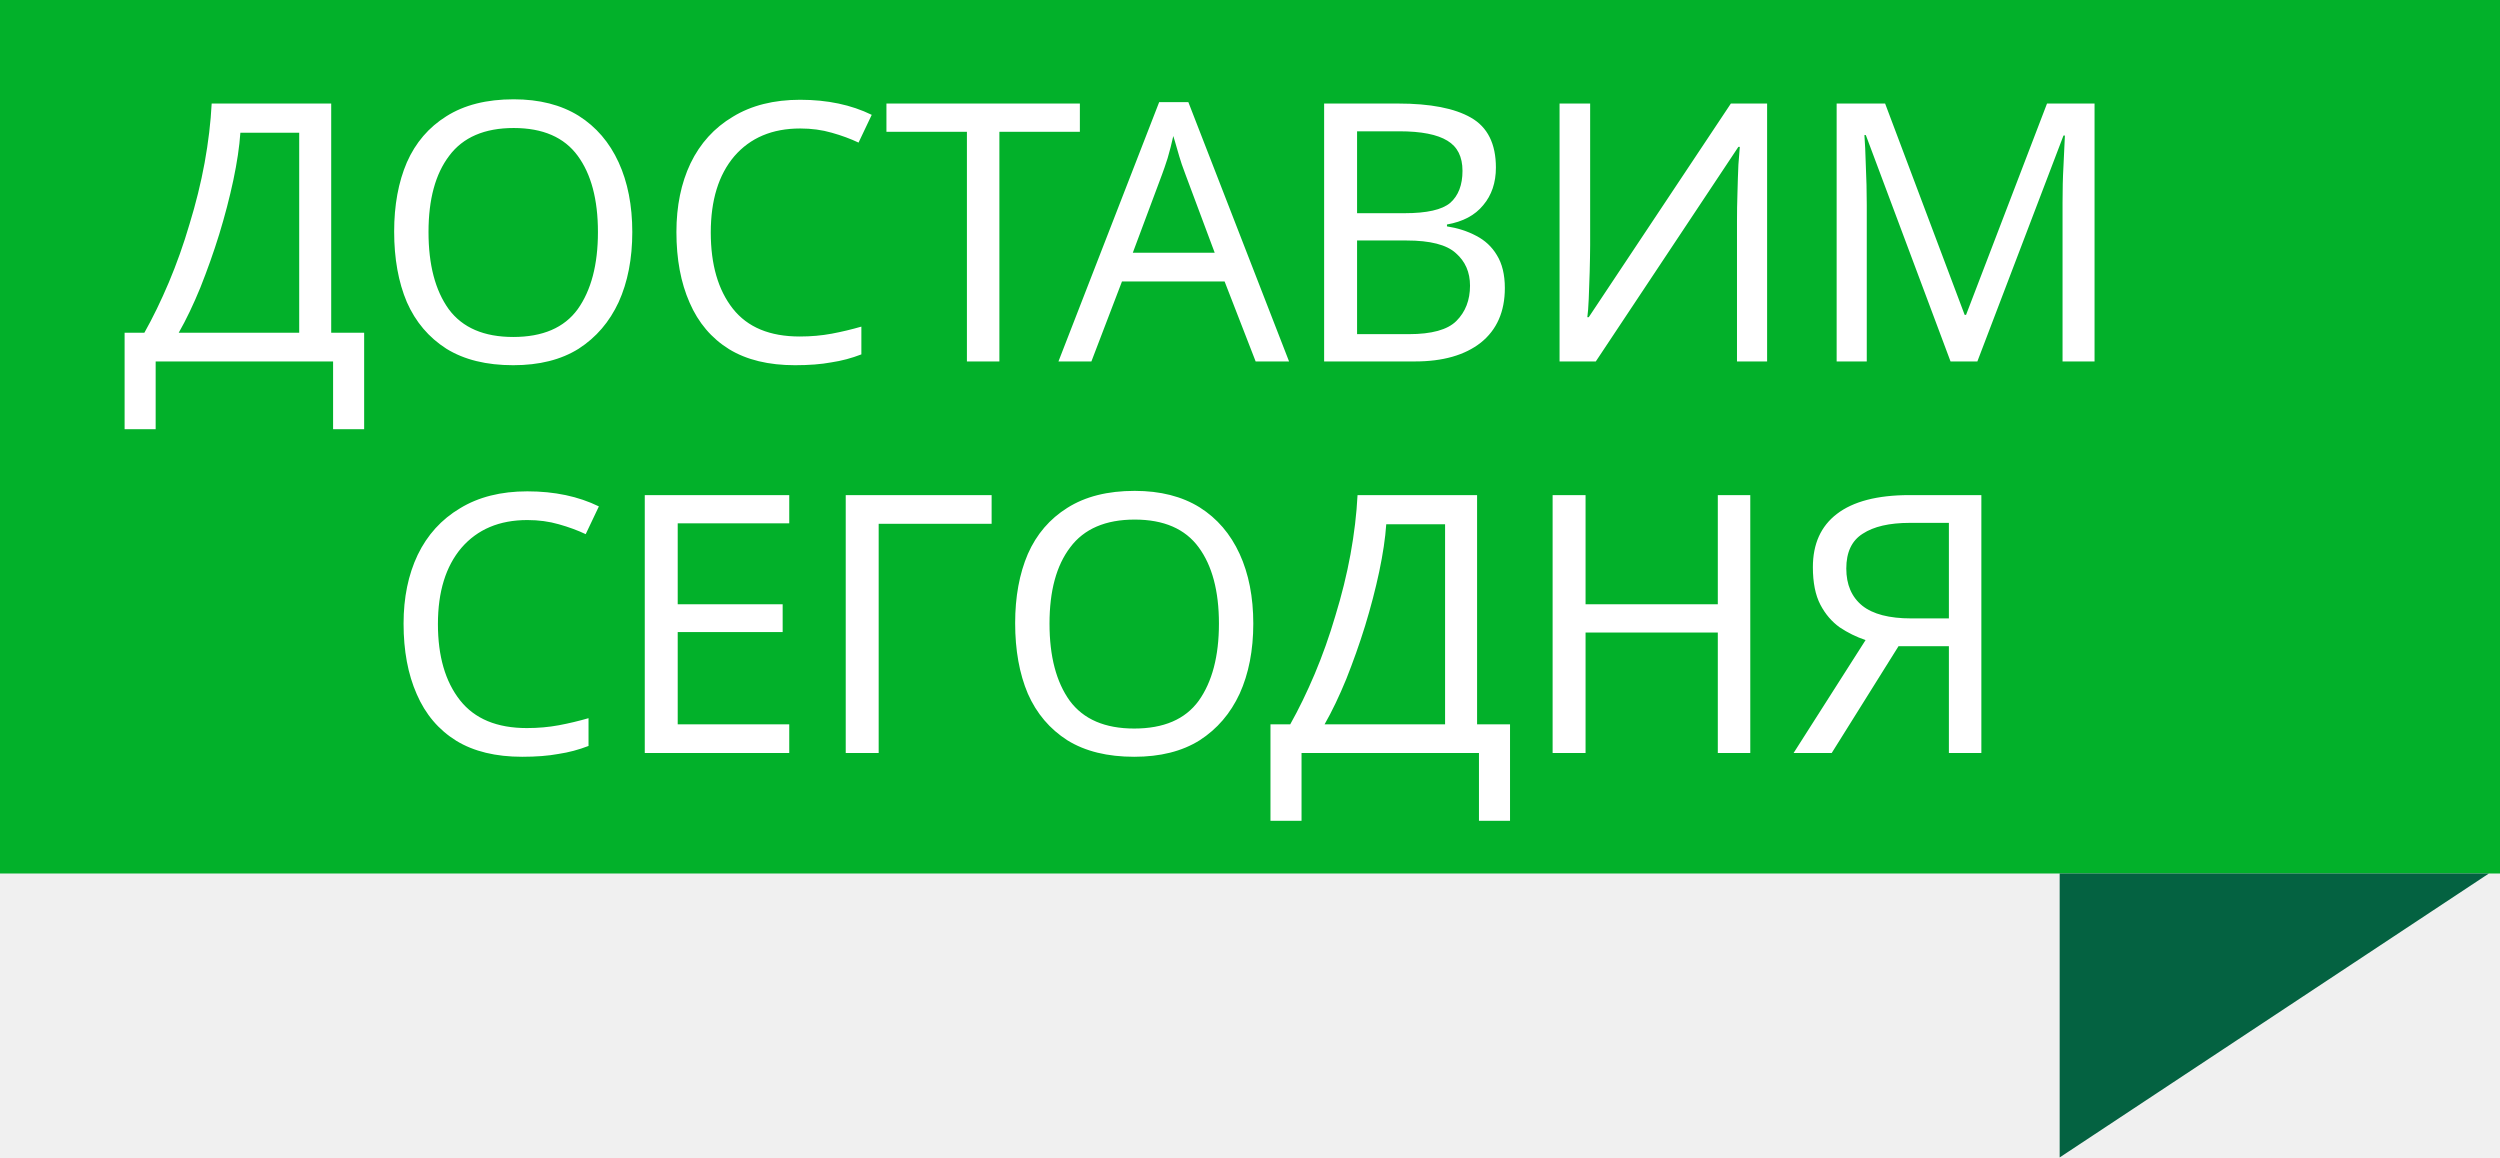
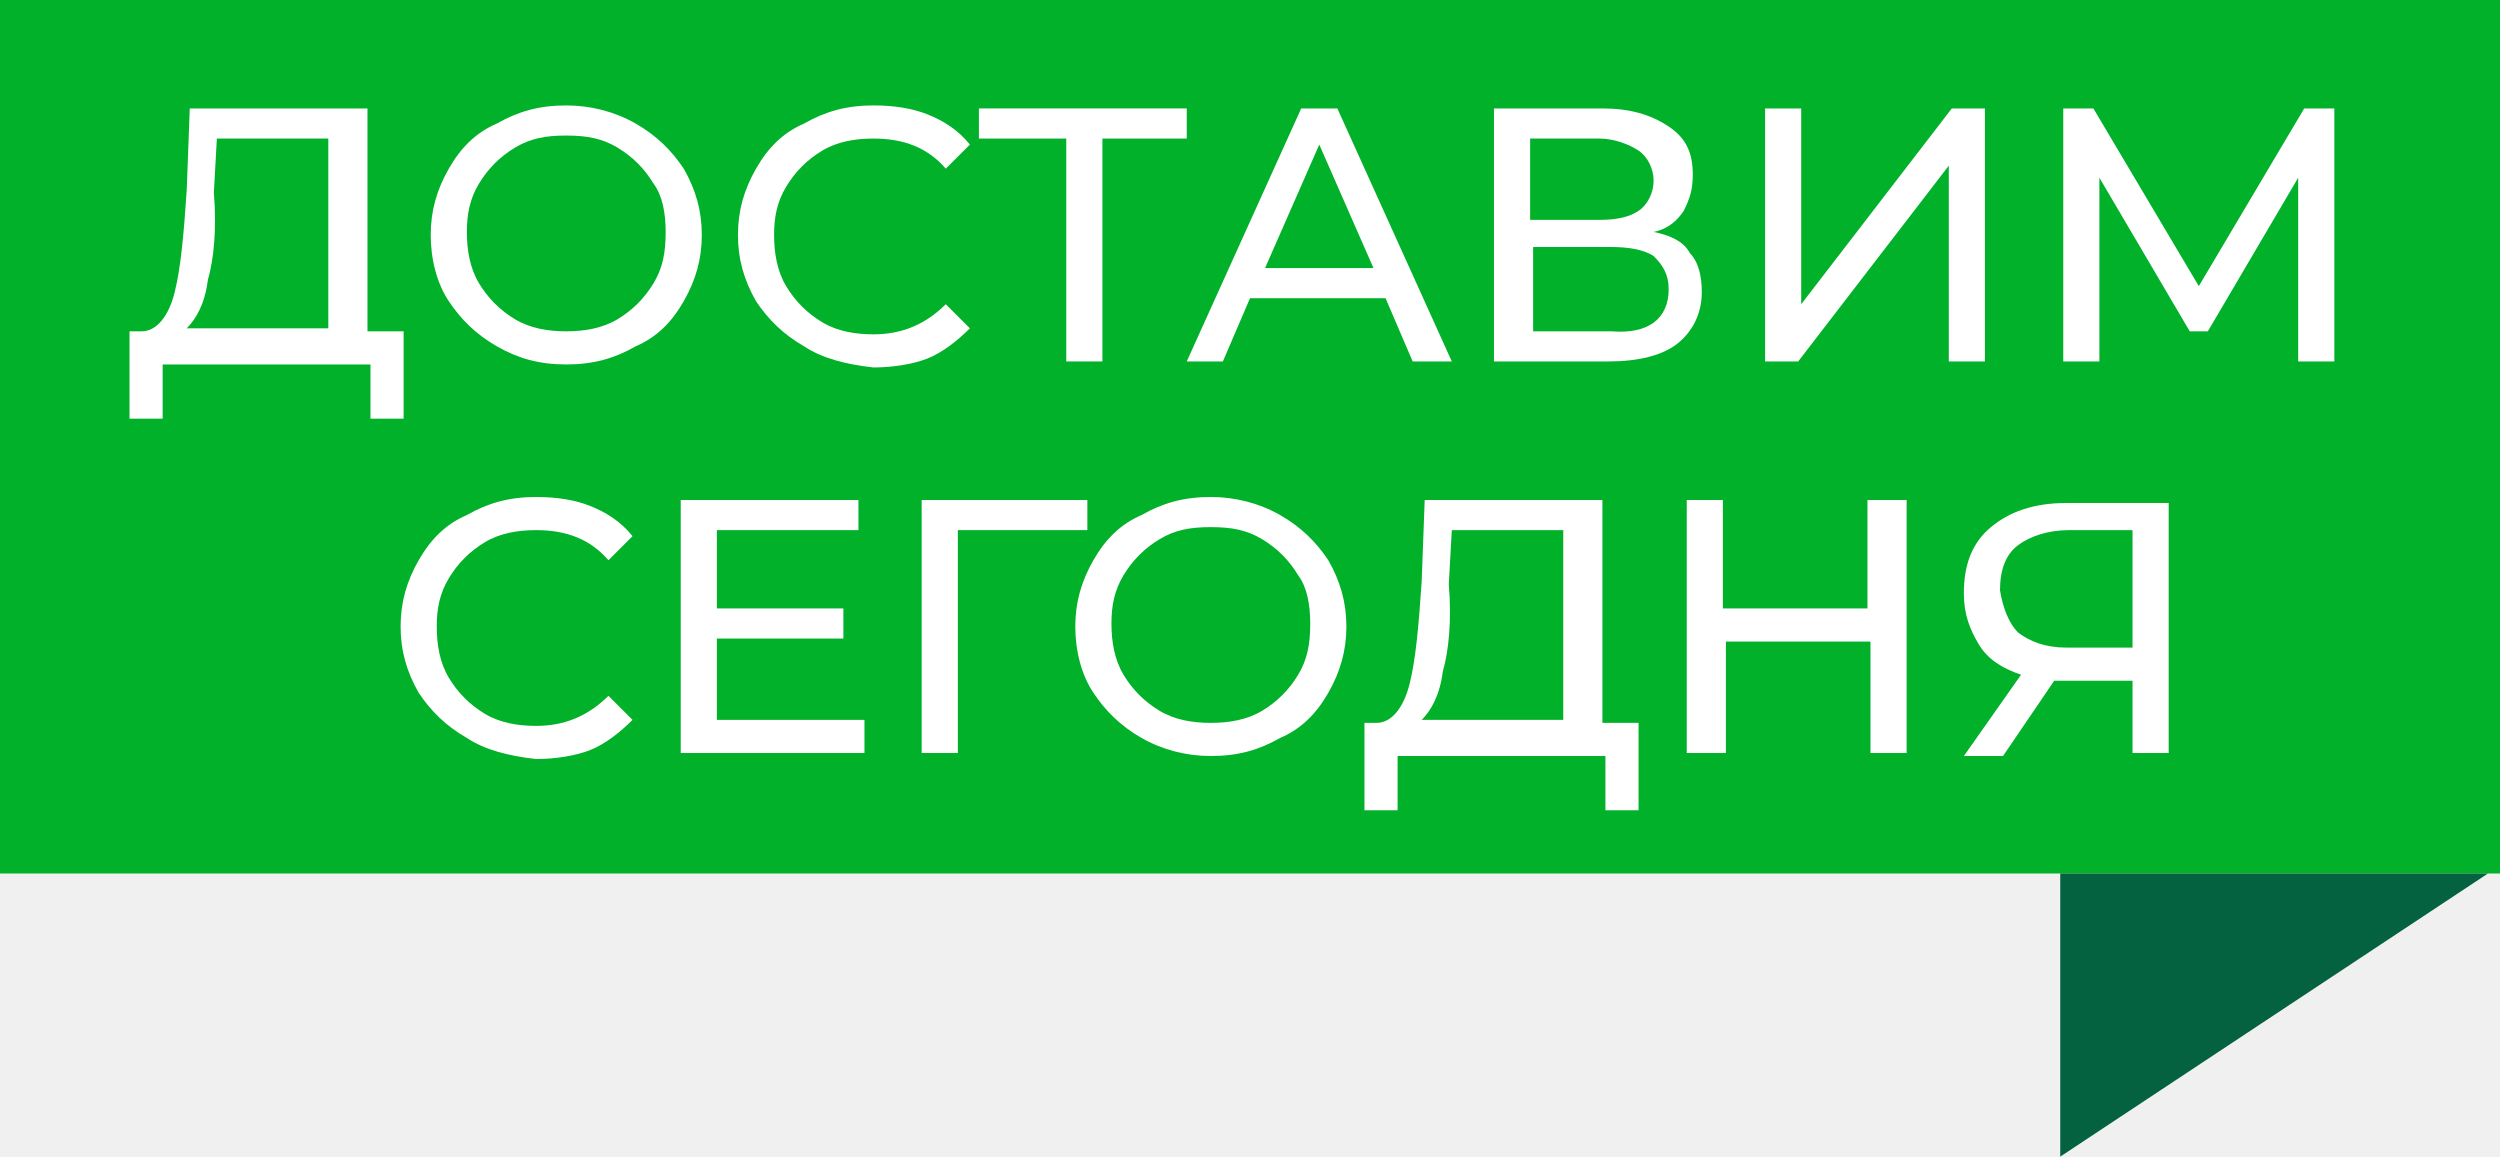
- <svg xmlns="http://www.w3.org/2000/svg" width="83" height="38.427" viewBox="0 0 83 38.427">
+ <svg xmlns="http://www.w3.org/2000/svg" version="1.1" id="Layer_1" x="0px" y="0px" viewBox="0 0 83 38.4" style="enable-background:new 0 0 83 38.4;" xml:space="preserve">
+   <style type="text/css">
+ 	.st0{fill:#02B12A;}
+ 	.st1{fill:#046241;}
+ 	.st2{enable-background:new    ;}
+ 	.st3{fill:#FFFFFF;}
+ </style>
  <g id="i-sklad" transform="translate(-522 -1435)">
-     <rect id="Rectangle_1" data-name="Rectangle 1" width="83" height="29" transform="translate(522 1435)" fill="#02b12a" />
-     <path id="Path_34" data-name="Path 34" d="M-1420.061,1372v9.427l14.25-9.427Z" transform="translate(2010.442 92)" fill="#046241" />
-     <text id="ДОСТАВИМ_СЕГОДНЯ" data-name="ДОСТАВИМ  СЕГОДНЯ" transform="translate(565 1447)" fill="#fff" font-size="12" font-family="Montserrat-Medium, Montserrat" font-weight="500">
-       <tspan x="-38.94" y="0">ДОСТАВИМ </tspan>
-       <tspan x="-30.336" y="13">СЕГОДНЯ</tspan>
-     </text>
+     <rect id="Rectangle_1" x="522" y="1435" class="st0" width="83" height="29" />
+     <path id="Path_34" class="st1" d="M590.4,1464v9.4l14.2-9.4H590.4z" />
+     <g class="st2">
+       <path class="st3" d="M535.4,1446v2.9h-1.1v-1.8h-6.9l0,1.8h-1.1l0-2.9h0.4c0.5,0,0.9-0.5,1.1-1.3c0.2-0.8,0.3-1.9,0.4-3.4l0.1-2.7    h5.9v7.4H535.4z M528.9,1444.3c-0.1,0.8-0.4,1.3-0.7,1.6h4.7v-6.3h-3.7l-0.1,1.8C529.2,1442.6,529.1,1443.6,528.9,1444.3z" />
+       <path class="st3" d="M538.5,1446.5c-0.7-0.4-1.2-0.9-1.6-1.5s-0.6-1.4-0.6-2.2c0-0.8,0.2-1.5,0.6-2.2c0.4-0.7,0.9-1.2,1.6-1.5    c0.7-0.4,1.4-0.6,2.3-0.6c0.8,0,1.6,0.2,2.3,0.6c0.7,0.4,1.2,0.9,1.6,1.5c0.4,0.7,0.6,1.4,0.6,2.2c0,0.8-0.2,1.5-0.6,2.2    c-0.4,0.7-0.9,1.2-1.6,1.5c-0.7,0.4-1.4,0.6-2.3,0.6C539.9,1447.1,539.2,1446.9,538.5,1446.5z M542.5,1445.6    c0.5-0.3,0.9-0.7,1.2-1.2c0.3-0.5,0.4-1,0.4-1.7c0-0.6-0.1-1.2-0.4-1.6c-0.3-0.5-0.7-0.9-1.2-1.2s-1-0.4-1.7-0.4s-1.2,0.1-1.7,0.4    s-0.9,0.7-1.2,1.2c-0.3,0.5-0.4,1-0.4,1.6c0,0.6,0.1,1.2,0.4,1.7c0.3,0.5,0.7,0.9,1.2,1.2c0.5,0.3,1.1,0.4,1.7,0.4    S542,1445.9,542.5,1445.6z" />
+       <path class="st3" d="M548.7,1446.5c-0.7-0.4-1.2-0.9-1.6-1.5c-0.4-0.7-0.6-1.4-0.6-2.2c0-0.8,0.2-1.5,0.6-2.2    c0.4-0.7,0.9-1.2,1.6-1.5c0.7-0.4,1.4-0.6,2.3-0.6c0.7,0,1.3,0.1,1.8,0.3s1,0.5,1.4,1l-0.8,0.8c-0.6-0.7-1.4-1-2.4-1    c-0.6,0-1.2,0.1-1.7,0.4s-0.9,0.7-1.2,1.2c-0.3,0.5-0.4,1-0.4,1.6c0,0.6,0.1,1.2,0.4,1.7c0.3,0.5,0.7,0.9,1.2,1.2    c0.5,0.3,1.1,0.4,1.7,0.4c0.9,0,1.7-0.3,2.4-1l0.8,0.8c-0.4,0.4-0.9,0.8-1.4,1c-0.5,0.2-1.2,0.3-1.8,0.3    C550.1,1447.1,549.3,1446.9,548.7,1446.5z" />
+       <path class="st3" d="M561.5,1439.6h-2.9v7.4h-1.2v-7.4h-2.9v-1h6.9V1439.6z" />
+       <path class="st3" d="M568,1444.9h-4.5l-0.9,2.1h-1.2l3.8-8.4h1.2l3.8,8.4h-1.3L568,1444.9z M567.6,1443.9l-1.8-4.1l-1.8,4.1H567.6    z" />
+       <path class="st3" d="M578.1,1443.4c0.3,0.3,0.4,0.8,0.4,1.3c0,0.7-0.3,1.3-0.8,1.7c-0.5,0.4-1.3,0.6-2.3,0.6h-3.8v-8.4h3.6    c0.9,0,1.6,0.2,2.2,0.6s0.8,0.9,0.8,1.6c0,0.5-0.1,0.8-0.3,1.2c-0.2,0.3-0.5,0.6-1,0.7C577.4,1442.8,577.9,1443,578.1,1443.4z     M572.8,1442.3h2.3c0.6,0,1-0.1,1.3-0.3c0.3-0.2,0.5-0.6,0.5-1c0-0.4-0.2-0.8-0.5-1c-0.3-0.2-0.8-0.4-1.3-0.4h-2.3V1442.3z     M577.4,1444.6c0-0.5-0.2-0.8-0.5-1.1c-0.3-0.2-0.8-0.3-1.4-0.3h-2.6v2.8h2.6C576.7,1446.1,577.4,1445.6,577.4,1444.6z" />
+       <path class="st3" d="M580.6,1438.6h1.2v6.5l5-6.5h1.1v8.4h-1.2v-6.5l-5,6.5h-1.1V1438.6z" />
+       <path class="st3" d="M598.3,1447l0-6.1l-3,5.1h-0.6l-3-5.1v6.1h-1.2v-8.4h1l3.5,5.9l3.5-5.9h1l0,8.4H598.3z" />
+     </g>
+     <g class="st2">
+       <path class="st3" d="M537.5,1459.5c-0.7-0.4-1.2-0.9-1.6-1.5c-0.4-0.7-0.6-1.4-0.6-2.2c0-0.8,0.2-1.5,0.6-2.2    c0.4-0.7,0.9-1.2,1.6-1.5c0.7-0.4,1.4-0.6,2.3-0.6c0.7,0,1.3,0.1,1.8,0.3s1,0.5,1.4,1l-0.8,0.8c-0.6-0.7-1.4-1-2.4-1    c-0.6,0-1.2,0.1-1.7,0.4s-0.9,0.7-1.2,1.2c-0.3,0.5-0.4,1-0.4,1.6c0,0.6,0.1,1.2,0.4,1.7c0.3,0.5,0.7,0.9,1.2,1.2    c0.5,0.3,1.1,0.4,1.7,0.4c0.9,0,1.7-0.3,2.4-1l0.8,0.8c-0.4,0.4-0.9,0.8-1.4,1c-0.5,0.2-1.2,0.3-1.8,0.3    C538.9,1460.1,538.1,1459.9,537.5,1459.5z" />
+       <path class="st3" d="M550.7,1459v1h-6.1v-8.4h5.9v1h-4.7v2.6h4.2v1h-4.2v2.7H550.7z" />
+       <path class="st3" d="M558.1,1452.6h-4.3l0,7.4h-1.2v-8.4h5.5L558.1,1452.6z" />
+       <path class="st3" d="M559.9,1459.5c-0.7-0.4-1.2-0.9-1.6-1.5s-0.6-1.4-0.6-2.2c0-0.8,0.2-1.5,0.6-2.2c0.4-0.7,0.9-1.2,1.6-1.5    c0.7-0.4,1.4-0.6,2.3-0.6c0.8,0,1.6,0.2,2.3,0.6c0.7,0.4,1.2,0.9,1.6,1.5c0.4,0.7,0.6,1.4,0.6,2.2c0,0.8-0.2,1.5-0.6,2.2    s-0.9,1.2-1.6,1.5c-0.7,0.4-1.4,0.6-2.3,0.6C561.4,1460.1,560.6,1459.9,559.9,1459.5z M563.9,1458.6c0.5-0.3,0.9-0.7,1.2-1.2    c0.3-0.5,0.4-1,0.4-1.7c0-0.6-0.1-1.2-0.4-1.6c-0.3-0.5-0.7-0.9-1.2-1.2s-1-0.4-1.7-0.4s-1.2,0.1-1.7,0.4s-0.9,0.7-1.2,1.2    c-0.3,0.5-0.4,1-0.4,1.6c0,0.6,0.1,1.2,0.4,1.7c0.3,0.5,0.7,0.9,1.2,1.2c0.5,0.3,1.1,0.4,1.7,0.4S563.4,1458.9,563.9,1458.6z" />
+       <path class="st3" d="M576.4,1459v2.9h-1.1v-1.8h-6.9l0,1.8h-1.1l0-2.9h0.4c0.5,0,0.9-0.5,1.1-1.3s0.3-1.9,0.4-3.4l0.1-2.7h5.9v7.4    H576.4z M569.9,1457.3c-0.1,0.8-0.4,1.3-0.7,1.6h4.7v-6.3h-3.7l-0.1,1.8C570.2,1455.6,570.1,1456.6,569.9,1457.3z" />
+       <path class="st3" d="M585.3,1451.6v8.4h-1.2v-3.7h-4.8v3.7H578v-8.4h1.2v3.6h4.8v-3.6H585.3z" />
+       <path class="st3" d="M594,1451.6v8.4h-1.2v-2.4h-2.3c-0.1,0-0.3,0-0.3,0l-1.7,2.5h-1.3l1.9-2.7c-0.6-0.2-1.1-0.5-1.4-1    s-0.5-1-0.5-1.7c0-1,0.3-1.7,0.9-2.2c0.6-0.5,1.4-0.8,2.5-0.8H594z M589,1456c0.4,0.3,0.9,0.5,1.6,0.5h2.2v-3.9h-2.1    c-0.7,0-1.3,0.2-1.7,0.5c-0.4,0.3-0.6,0.8-0.6,1.5C588.5,1455.2,588.7,1455.7,589,1456z" />
+     </g>
  </g>
</svg>
